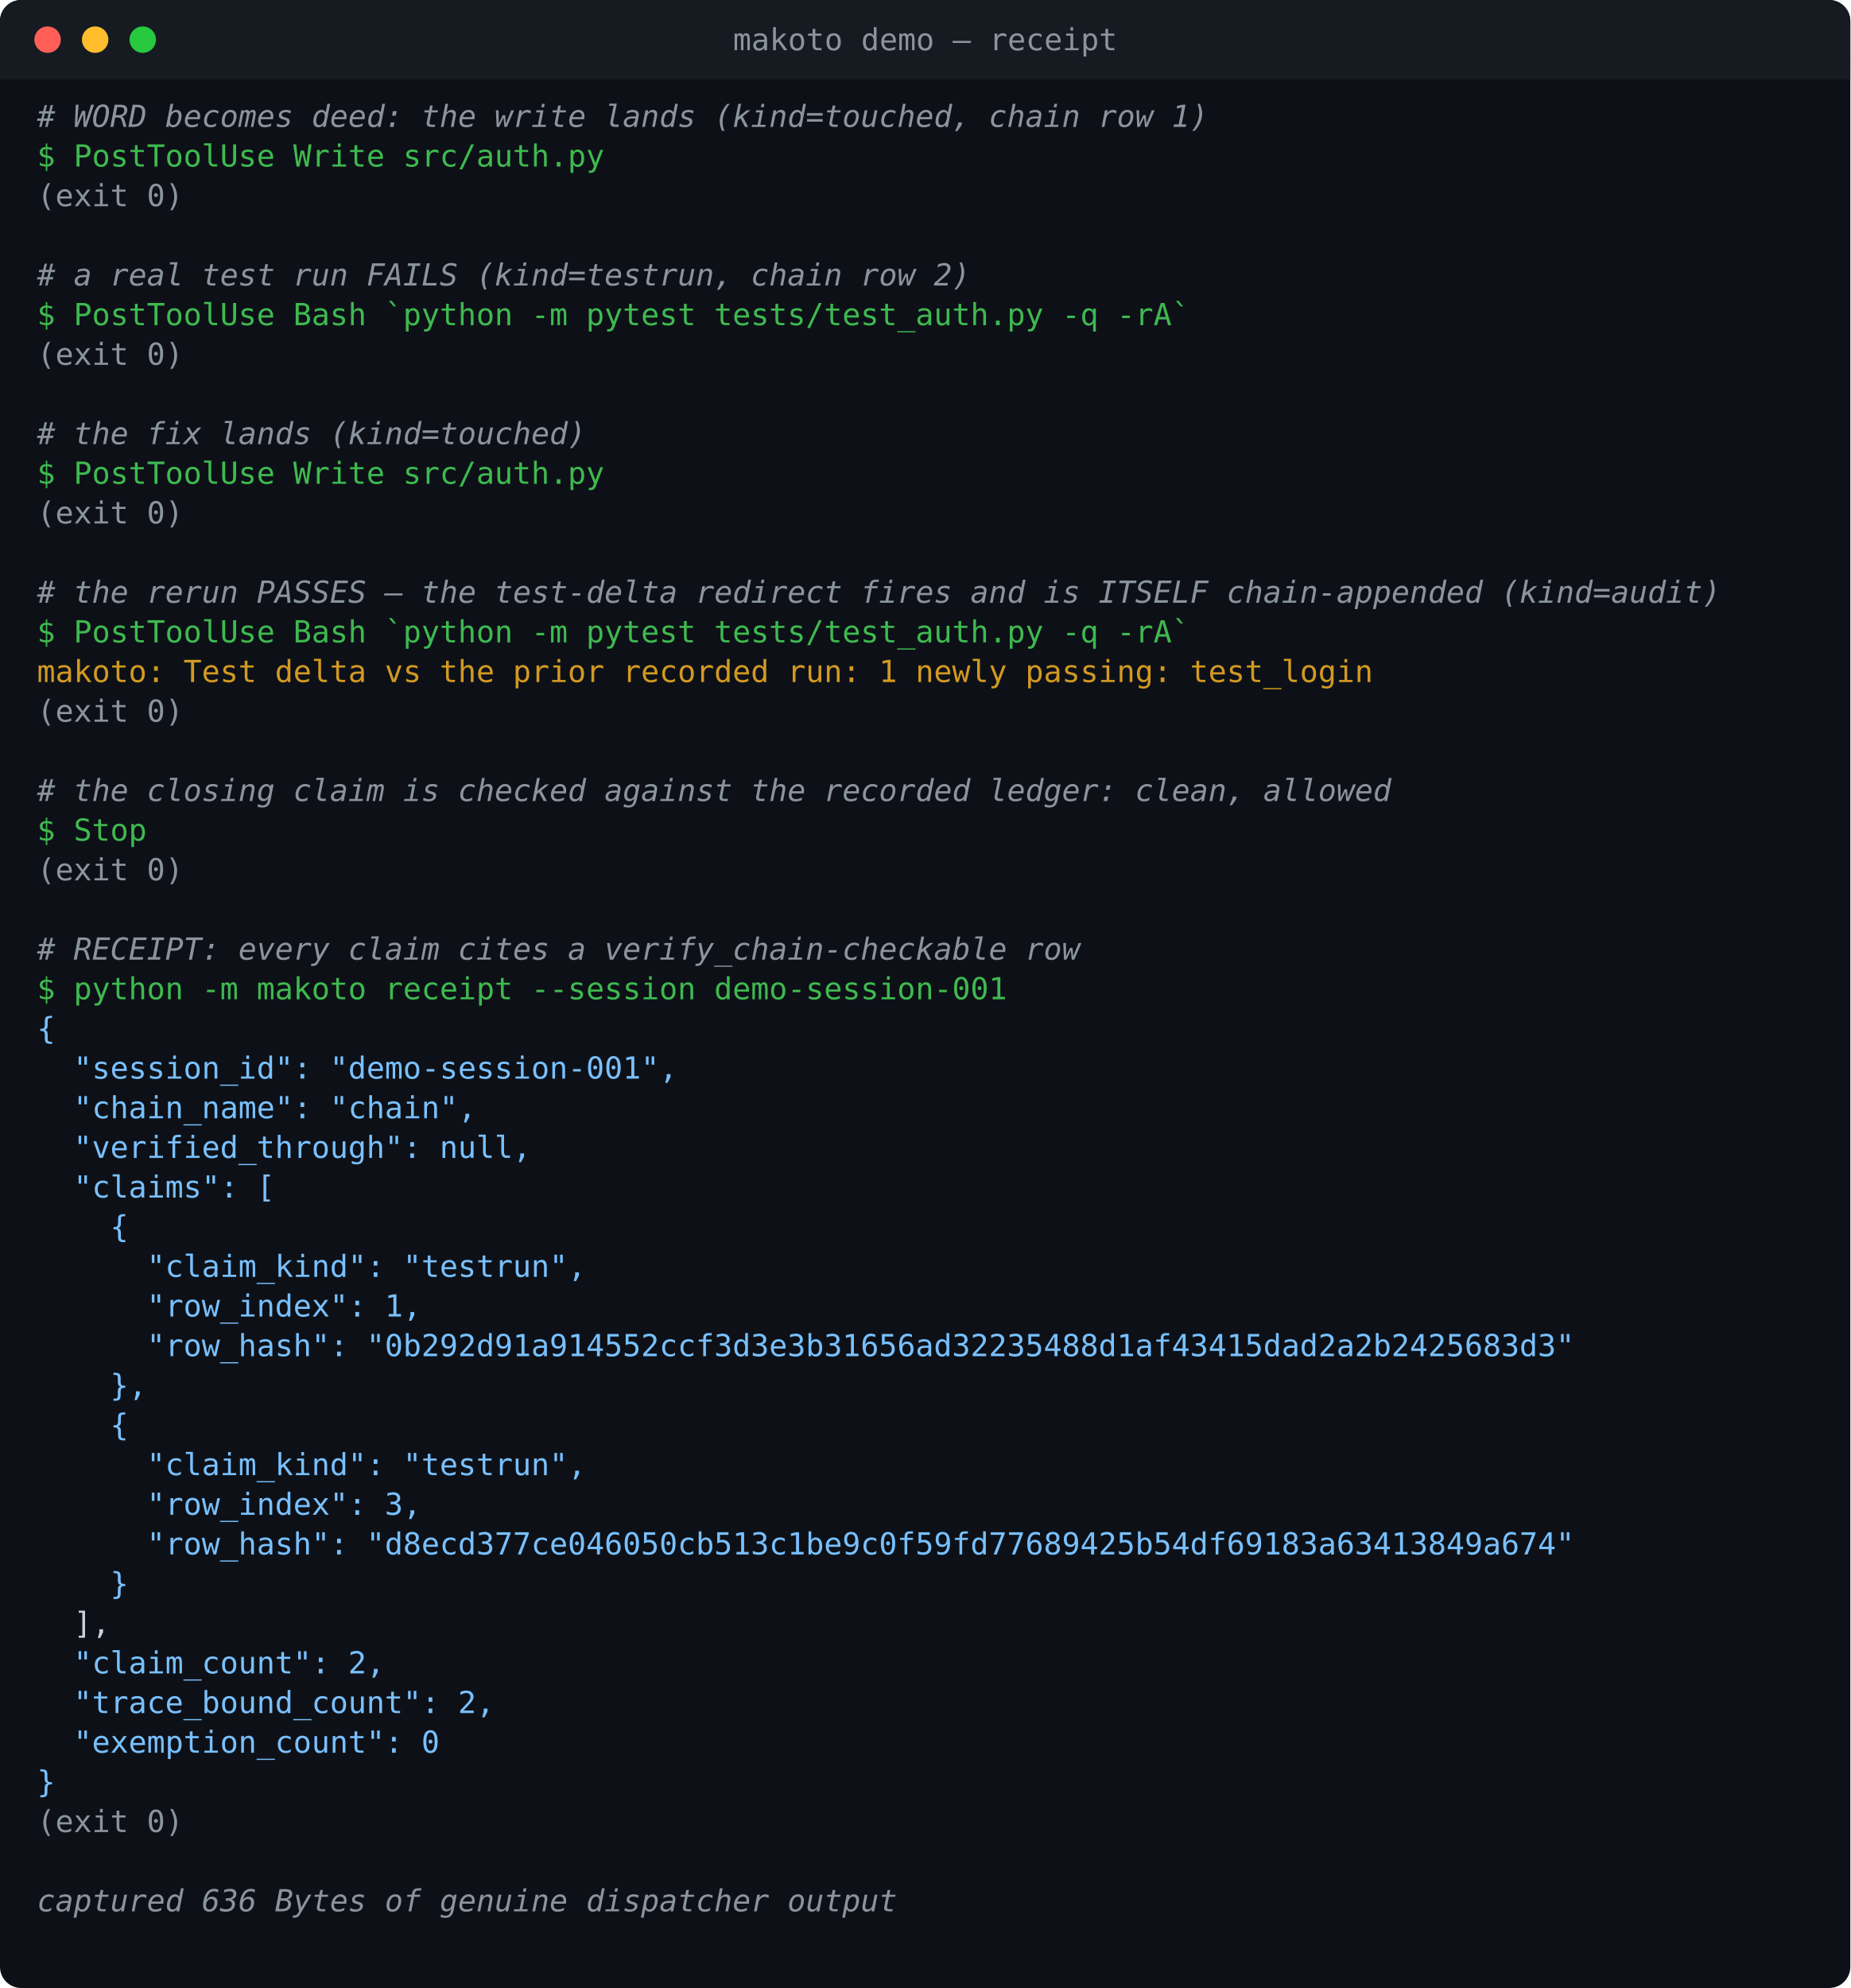
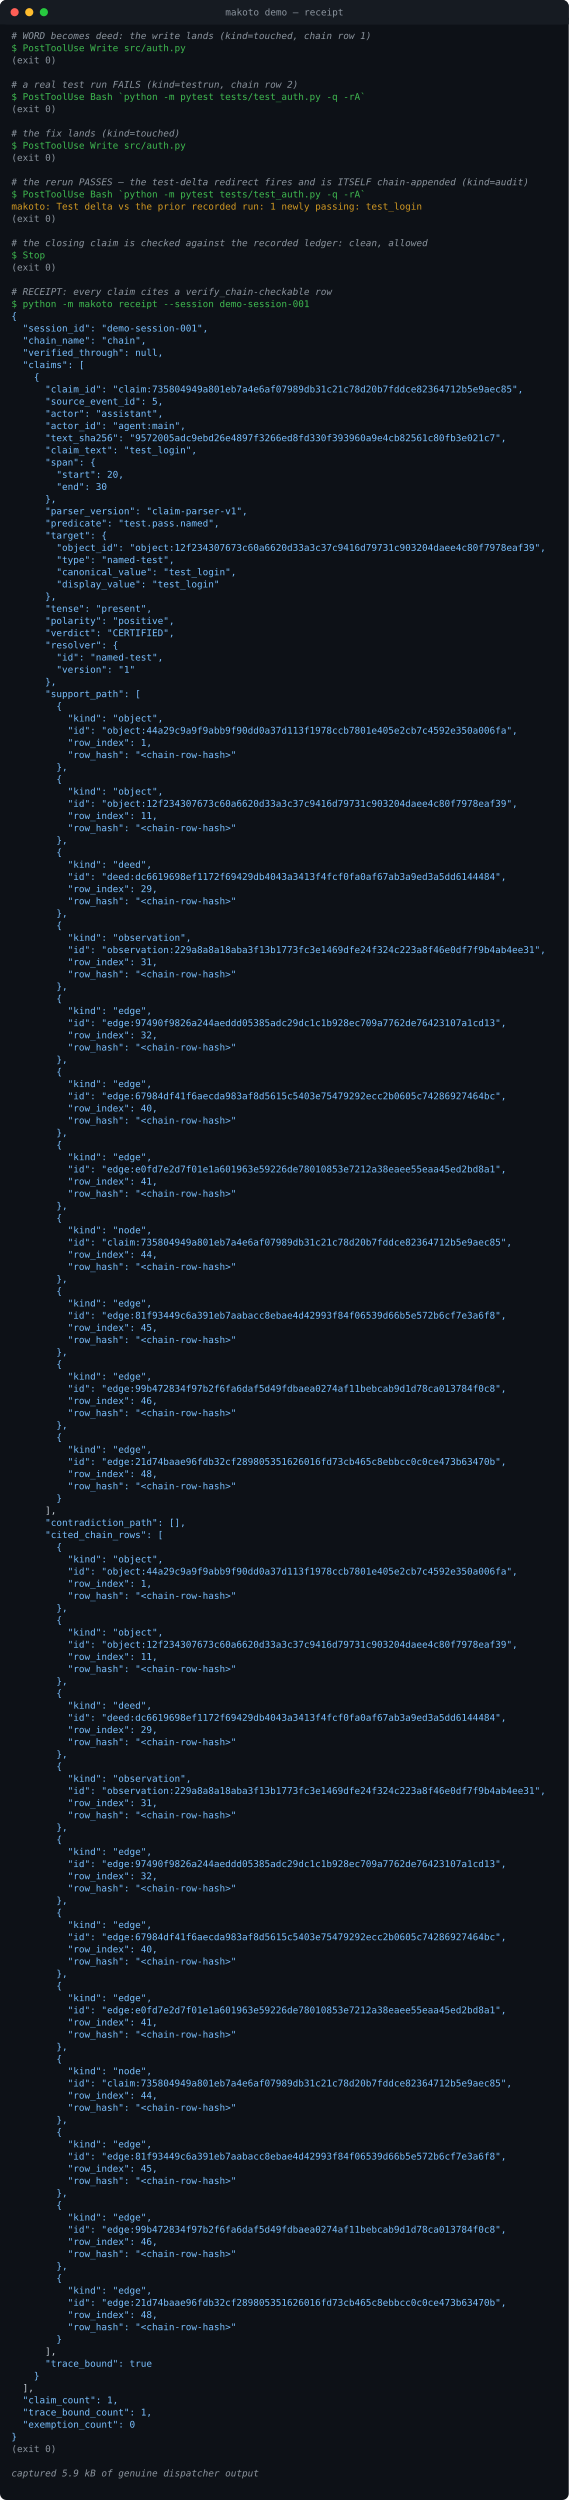
- <svg xmlns="http://www.w3.org/2000/svg" width="700" height="752" viewBox="0 0 700 752" font-family="ui-monospace, SFMono-Regular, Menlo, Consolas, monospace" font-size="11.5">
-   <rect width="700" height="752" rx="8" fill="#0d1117" />
+ <svg xmlns="http://www.w3.org/2000/svg" width="700" height="3077" viewBox="0 0 700 3077" font-family="ui-monospace, SFMono-Regular, Menlo, Consolas, monospace" font-size="11.5">
+   <rect width="700" height="3077" rx="8" fill="#0d1117" />
  <rect width="700" height="30" rx="8" fill="#161b22" />
  <rect y="22" width="700" height="8" fill="#161b22" />
  <circle cx="18" cy="15" r="5" fill="#ff5f56" />
  <circle cx="36" cy="15" r="5" fill="#ffbd2e" />
  <circle cx="54" cy="15" r="5" fill="#27c93f" />
  <text x="350" y="19" text-anchor="middle" fill="#8b949e">makoto demo — receipt</text>
  <text x="14" y="48" fill="#8b949e" font-style="italic" xml:space="preserve"># WORD becomes deed: the write lands (kind=touched, chain row 1)</text>
  <text x="14" y="63" fill="#3fb950" xml:space="preserve">$ PostToolUse Write src/auth.py</text>
  <text x="14" y="78" fill="#8b949e" xml:space="preserve">(exit 0)</text>
  <text x="14" y="108" fill="#8b949e" font-style="italic" xml:space="preserve"># a real test run FAILS (kind=testrun, chain row 2)</text>
  <text x="14" y="123" fill="#3fb950" xml:space="preserve">$ PostToolUse Bash `python -m pytest tests/test_auth.py -q -rA`</text>
  <text x="14" y="138" fill="#8b949e" xml:space="preserve">(exit 0)</text>
  <text x="14" y="168" fill="#8b949e" font-style="italic" xml:space="preserve"># the fix lands (kind=touched)</text>
  <text x="14" y="183" fill="#3fb950" xml:space="preserve">$ PostToolUse Write src/auth.py</text>
  <text x="14" y="198" fill="#8b949e" xml:space="preserve">(exit 0)</text>
  <text x="14" y="228" fill="#8b949e" font-style="italic" xml:space="preserve"># the rerun PASSES — the test-delta redirect fires and is ITSELF chain-appended (kind=audit)</text>
  <text x="14" y="243" fill="#3fb950" xml:space="preserve">$ PostToolUse Bash `python -m pytest tests/test_auth.py -q -rA`</text>
  <text x="14" y="258" fill="#d29922" xml:space="preserve">makoto: Test delta vs the prior recorded run: 1 newly passing: test_login</text>
  <text x="14" y="273" fill="#8b949e" xml:space="preserve">(exit 0)</text>
  <text x="14" y="303" fill="#8b949e" font-style="italic" xml:space="preserve"># the closing claim is checked against the recorded ledger: clean, allowed</text>
  <text x="14" y="318" fill="#3fb950" xml:space="preserve">$ Stop</text>
  <text x="14" y="333" fill="#8b949e" xml:space="preserve">(exit 0)</text>
  <text x="14" y="363" fill="#8b949e" font-style="italic" xml:space="preserve"># RECEIPT: every claim cites a verify_chain-checkable row</text>
  <text x="14" y="378" fill="#3fb950" xml:space="preserve">$ python -m makoto receipt --session demo-session-001</text>
  <text x="14" y="393" fill="#79c0ff" xml:space="preserve">{</text>
  <text x="14" y="408" fill="#79c0ff" xml:space="preserve">  "session_id": "demo-session-001",</text>
  <text x="14" y="423" fill="#79c0ff" xml:space="preserve">  "chain_name": "chain",</text>
  <text x="14" y="438" fill="#79c0ff" xml:space="preserve">  "verified_through": null,</text>
  <text x="14" y="453" fill="#79c0ff" xml:space="preserve">  "claims": [</text>
  <text x="14" y="468" fill="#79c0ff" xml:space="preserve">    {</text>
-   <text x="14" y="483" fill="#79c0ff" xml:space="preserve">      "claim_kind": "testrun",</text>
-   <text x="14" y="498" fill="#79c0ff" xml:space="preserve">      "row_index": 1,</text>
-   <text x="14" y="513" fill="#79c0ff" xml:space="preserve">      "row_hash": "0b292d91a914552ccf3d3e3b31656ad32235488d1af43415dad2a2b2425683d3"</text>
-   <text x="14" y="528" fill="#79c0ff" xml:space="preserve">    },</text>
-   <text x="14" y="543" fill="#79c0ff" xml:space="preserve">    {</text>
-   <text x="14" y="558" fill="#79c0ff" xml:space="preserve">      "claim_kind": "testrun",</text>
-   <text x="14" y="573" fill="#79c0ff" xml:space="preserve">      "row_index": 3,</text>
-   <text x="14" y="588" fill="#79c0ff" xml:space="preserve">      "row_hash": "d8ecd377ce046050cb513c1be9c0f59fd77689425b54df69183a63413849a674"</text>
-   <text x="14" y="603" fill="#79c0ff" xml:space="preserve">    }</text>
-   <text x="14" y="618" fill="#c9d1d9" xml:space="preserve">  ],</text>
-   <text x="14" y="633" fill="#79c0ff" xml:space="preserve">  "claim_count": 2,</text>
-   <text x="14" y="648" fill="#79c0ff" xml:space="preserve">  "trace_bound_count": 2,</text>
-   <text x="14" y="663" fill="#79c0ff" xml:space="preserve">  "exemption_count": 0</text>
-   <text x="14" y="678" fill="#79c0ff" xml:space="preserve">}</text>
-   <text x="14" y="693" fill="#8b949e" xml:space="preserve">(exit 0)</text>
-   <text x="14" y="723" fill="#8b949e" font-style="italic" xml:space="preserve">captured 636 Bytes of genuine dispatcher output</text>
+   <text x="14" y="483" fill="#79c0ff" xml:space="preserve">      "claim_id": "claim:735804949a801eb7a4e6af07989db31c21c78d20b7fddce82364712b5e9aec85",</text>
+   <text x="14" y="498" fill="#79c0ff" xml:space="preserve">      "source_event_id": 5,</text>
+   <text x="14" y="513" fill="#79c0ff" xml:space="preserve">      "actor": "assistant",</text>
+   <text x="14" y="528" fill="#79c0ff" xml:space="preserve">      "actor_id": "agent:main",</text>
+   <text x="14" y="543" fill="#79c0ff" xml:space="preserve">      "text_sha256": "9572005adc9ebd26e4897f3266ed8fd330f393960a9e4cb82561c80fb3e021c7",</text>
+   <text x="14" y="558" fill="#79c0ff" xml:space="preserve">      "claim_text": "test_login",</text>
+   <text x="14" y="573" fill="#79c0ff" xml:space="preserve">      "span": {</text>
+   <text x="14" y="588" fill="#79c0ff" xml:space="preserve">        "start": 20,</text>
+   <text x="14" y="603" fill="#79c0ff" xml:space="preserve">        "end": 30</text>
+   <text x="14" y="618" fill="#79c0ff" xml:space="preserve">      },</text>
+   <text x="14" y="633" fill="#79c0ff" xml:space="preserve">      "parser_version": "claim-parser-v1",</text>
+   <text x="14" y="648" fill="#79c0ff" xml:space="preserve">      "predicate": "test.pass.named",</text>
+   <text x="14" y="663" fill="#79c0ff" xml:space="preserve">      "target": {</text>
+   <text x="14" y="678" fill="#79c0ff" xml:space="preserve">        "object_id": "object:12f234307673c60a6620d33a3c37c9416d79731c903204daee4c80f7978eaf39",</text>
+   <text x="14" y="693" fill="#79c0ff" xml:space="preserve">        "type": "named-test",</text>
+   <text x="14" y="708" fill="#79c0ff" xml:space="preserve">        "canonical_value": "test_login",</text>
+   <text x="14" y="723" fill="#79c0ff" xml:space="preserve">        "display_value": "test_login"</text>
+   <text x="14" y="738" fill="#79c0ff" xml:space="preserve">      },</text>
+   <text x="14" y="753" fill="#79c0ff" xml:space="preserve">      "tense": "present",</text>
+   <text x="14" y="768" fill="#79c0ff" xml:space="preserve">      "polarity": "positive",</text>
+   <text x="14" y="783" fill="#79c0ff" xml:space="preserve">      "verdict": "CERTIFIED",</text>
+   <text x="14" y="798" fill="#79c0ff" xml:space="preserve">      "resolver": {</text>
+   <text x="14" y="813" fill="#79c0ff" xml:space="preserve">        "id": "named-test",</text>
+   <text x="14" y="828" fill="#79c0ff" xml:space="preserve">        "version": "1"</text>
+   <text x="14" y="843" fill="#79c0ff" xml:space="preserve">      },</text>
+   <text x="14" y="858" fill="#79c0ff" xml:space="preserve">      "support_path": [</text>
+   <text x="14" y="873" fill="#79c0ff" xml:space="preserve">        {</text>
+   <text x="14" y="888" fill="#79c0ff" xml:space="preserve">          "kind": "object",</text>
+   <text x="14" y="903" fill="#79c0ff" xml:space="preserve">          "id": "object:44a29c9a9f9abb9f90dd0a37d113f1978ccb7801e405e2cb7c4592e350a006fa",</text>
+   <text x="14" y="918" fill="#79c0ff" xml:space="preserve">          "row_index": 1,</text>
+   <text x="14" y="933" fill="#79c0ff" xml:space="preserve">          "row_hash": "&lt;chain-row-hash&gt;"</text>
+   <text x="14" y="948" fill="#79c0ff" xml:space="preserve">        },</text>
+   <text x="14" y="963" fill="#79c0ff" xml:space="preserve">        {</text>
+   <text x="14" y="978" fill="#79c0ff" xml:space="preserve">          "kind": "object",</text>
+   <text x="14" y="993" fill="#79c0ff" xml:space="preserve">          "id": "object:12f234307673c60a6620d33a3c37c9416d79731c903204daee4c80f7978eaf39",</text>
+   <text x="14" y="1008" fill="#79c0ff" xml:space="preserve">          "row_index": 11,</text>
+   <text x="14" y="1023" fill="#79c0ff" xml:space="preserve">          "row_hash": "&lt;chain-row-hash&gt;"</text>
+   <text x="14" y="1038" fill="#79c0ff" xml:space="preserve">        },</text>
+   <text x="14" y="1053" fill="#79c0ff" xml:space="preserve">        {</text>
+   <text x="14" y="1068" fill="#79c0ff" xml:space="preserve">          "kind": "deed",</text>
+   <text x="14" y="1083" fill="#79c0ff" xml:space="preserve">          "id": "deed:dc6619698ef1172f69429db4043a3413f4fcf0fa0af67ab3a9ed3a5dd6144484",</text>
+   <text x="14" y="1098" fill="#79c0ff" xml:space="preserve">          "row_index": 29,</text>
+   <text x="14" y="1113" fill="#79c0ff" xml:space="preserve">          "row_hash": "&lt;chain-row-hash&gt;"</text>
+   <text x="14" y="1128" fill="#79c0ff" xml:space="preserve">        },</text>
+   <text x="14" y="1143" fill="#79c0ff" xml:space="preserve">        {</text>
+   <text x="14" y="1158" fill="#79c0ff" xml:space="preserve">          "kind": "observation",</text>
+   <text x="14" y="1173" fill="#79c0ff" xml:space="preserve">          "id": "observation:229a8a8a18aba3f13b1773fc3e1469dfe24f324c223a8f46e0df7f9b4ab4ee31",</text>
+   <text x="14" y="1188" fill="#79c0ff" xml:space="preserve">          "row_index": 31,</text>
+   <text x="14" y="1203" fill="#79c0ff" xml:space="preserve">          "row_hash": "&lt;chain-row-hash&gt;"</text>
+   <text x="14" y="1218" fill="#79c0ff" xml:space="preserve">        },</text>
+   <text x="14" y="1233" fill="#79c0ff" xml:space="preserve">        {</text>
+   <text x="14" y="1248" fill="#79c0ff" xml:space="preserve">          "kind": "edge",</text>
+   <text x="14" y="1263" fill="#79c0ff" xml:space="preserve">          "id": "edge:97490f9826a244aeddd05385adc29dc1c1b928ec709a7762de76423107a1cd13",</text>
+   <text x="14" y="1278" fill="#79c0ff" xml:space="preserve">          "row_index": 32,</text>
+   <text x="14" y="1293" fill="#79c0ff" xml:space="preserve">          "row_hash": "&lt;chain-row-hash&gt;"</text>
+   <text x="14" y="1308" fill="#79c0ff" xml:space="preserve">        },</text>
+   <text x="14" y="1323" fill="#79c0ff" xml:space="preserve">        {</text>
+   <text x="14" y="1338" fill="#79c0ff" xml:space="preserve">          "kind": "edge",</text>
+   <text x="14" y="1353" fill="#79c0ff" xml:space="preserve">          "id": "edge:67984df41f6aecda983af8d5615c5403e75479292ecc2b0605c74286927464bc",</text>
+   <text x="14" y="1368" fill="#79c0ff" xml:space="preserve">          "row_index": 40,</text>
+   <text x="14" y="1383" fill="#79c0ff" xml:space="preserve">          "row_hash": "&lt;chain-row-hash&gt;"</text>
+   <text x="14" y="1398" fill="#79c0ff" xml:space="preserve">        },</text>
+   <text x="14" y="1413" fill="#79c0ff" xml:space="preserve">        {</text>
+   <text x="14" y="1428" fill="#79c0ff" xml:space="preserve">          "kind": "edge",</text>
+   <text x="14" y="1443" fill="#79c0ff" xml:space="preserve">          "id": "edge:e0fd7e2d7f01e1a601963e59226de78010853e7212a38eaee55eaa45ed2bd8a1",</text>
+   <text x="14" y="1458" fill="#79c0ff" xml:space="preserve">          "row_index": 41,</text>
+   <text x="14" y="1473" fill="#79c0ff" xml:space="preserve">          "row_hash": "&lt;chain-row-hash&gt;"</text>
+   <text x="14" y="1488" fill="#79c0ff" xml:space="preserve">        },</text>
+   <text x="14" y="1503" fill="#79c0ff" xml:space="preserve">        {</text>
+   <text x="14" y="1518" fill="#79c0ff" xml:space="preserve">          "kind": "node",</text>
+   <text x="14" y="1533" fill="#79c0ff" xml:space="preserve">          "id": "claim:735804949a801eb7a4e6af07989db31c21c78d20b7fddce82364712b5e9aec85",</text>
+   <text x="14" y="1548" fill="#79c0ff" xml:space="preserve">          "row_index": 44,</text>
+   <text x="14" y="1563" fill="#79c0ff" xml:space="preserve">          "row_hash": "&lt;chain-row-hash&gt;"</text>
+   <text x="14" y="1578" fill="#79c0ff" xml:space="preserve">        },</text>
+   <text x="14" y="1593" fill="#79c0ff" xml:space="preserve">        {</text>
+   <text x="14" y="1608" fill="#79c0ff" xml:space="preserve">          "kind": "edge",</text>
+   <text x="14" y="1623" fill="#79c0ff" xml:space="preserve">          "id": "edge:81f93449c6a391eb7aabacc8ebae4d42993f84f06539d66b5e572b6cf7e3a6f8",</text>
+   <text x="14" y="1638" fill="#79c0ff" xml:space="preserve">          "row_index": 45,</text>
+   <text x="14" y="1653" fill="#79c0ff" xml:space="preserve">          "row_hash": "&lt;chain-row-hash&gt;"</text>
+   <text x="14" y="1668" fill="#79c0ff" xml:space="preserve">        },</text>
+   <text x="14" y="1683" fill="#79c0ff" xml:space="preserve">        {</text>
+   <text x="14" y="1698" fill="#79c0ff" xml:space="preserve">          "kind": "edge",</text>
+   <text x="14" y="1713" fill="#79c0ff" xml:space="preserve">          "id": "edge:99b472834f97b2f6fa6daf5d49fdbaea0274af11bebcab9d1d78ca013784f0c8",</text>
+   <text x="14" y="1728" fill="#79c0ff" xml:space="preserve">          "row_index": 46,</text>
+   <text x="14" y="1743" fill="#79c0ff" xml:space="preserve">          "row_hash": "&lt;chain-row-hash&gt;"</text>
+   <text x="14" y="1758" fill="#79c0ff" xml:space="preserve">        },</text>
+   <text x="14" y="1773" fill="#79c0ff" xml:space="preserve">        {</text>
+   <text x="14" y="1788" fill="#79c0ff" xml:space="preserve">          "kind": "edge",</text>
+   <text x="14" y="1803" fill="#79c0ff" xml:space="preserve">          "id": "edge:21d74baae96fdb32cf289805351626016fd73cb465c8ebbcc0c0ce473b63470b",</text>
+   <text x="14" y="1818" fill="#79c0ff" xml:space="preserve">          "row_index": 48,</text>
+   <text x="14" y="1833" fill="#79c0ff" xml:space="preserve">          "row_hash": "&lt;chain-row-hash&gt;"</text>
+   <text x="14" y="1848" fill="#79c0ff" xml:space="preserve">        }</text>
+   <text x="14" y="1863" fill="#c9d1d9" xml:space="preserve">      ],</text>
+   <text x="14" y="1878" fill="#79c0ff" xml:space="preserve">      "contradiction_path": [],</text>
+   <text x="14" y="1893" fill="#79c0ff" xml:space="preserve">      "cited_chain_rows": [</text>
+   <text x="14" y="1908" fill="#79c0ff" xml:space="preserve">        {</text>
+   <text x="14" y="1923" fill="#79c0ff" xml:space="preserve">          "kind": "object",</text>
+   <text x="14" y="1938" fill="#79c0ff" xml:space="preserve">          "id": "object:44a29c9a9f9abb9f90dd0a37d113f1978ccb7801e405e2cb7c4592e350a006fa",</text>
+   <text x="14" y="1953" fill="#79c0ff" xml:space="preserve">          "row_index": 1,</text>
+   <text x="14" y="1968" fill="#79c0ff" xml:space="preserve">          "row_hash": "&lt;chain-row-hash&gt;"</text>
+   <text x="14" y="1983" fill="#79c0ff" xml:space="preserve">        },</text>
+   <text x="14" y="1998" fill="#79c0ff" xml:space="preserve">        {</text>
+   <text x="14" y="2013" fill="#79c0ff" xml:space="preserve">          "kind": "object",</text>
+   <text x="14" y="2028" fill="#79c0ff" xml:space="preserve">          "id": "object:12f234307673c60a6620d33a3c37c9416d79731c903204daee4c80f7978eaf39",</text>
+   <text x="14" y="2043" fill="#79c0ff" xml:space="preserve">          "row_index": 11,</text>
+   <text x="14" y="2058" fill="#79c0ff" xml:space="preserve">          "row_hash": "&lt;chain-row-hash&gt;"</text>
+   <text x="14" y="2073" fill="#79c0ff" xml:space="preserve">        },</text>
+   <text x="14" y="2088" fill="#79c0ff" xml:space="preserve">        {</text>
+   <text x="14" y="2103" fill="#79c0ff" xml:space="preserve">          "kind": "deed",</text>
+   <text x="14" y="2118" fill="#79c0ff" xml:space="preserve">          "id": "deed:dc6619698ef1172f69429db4043a3413f4fcf0fa0af67ab3a9ed3a5dd6144484",</text>
+   <text x="14" y="2133" fill="#79c0ff" xml:space="preserve">          "row_index": 29,</text>
+   <text x="14" y="2148" fill="#79c0ff" xml:space="preserve">          "row_hash": "&lt;chain-row-hash&gt;"</text>
+   <text x="14" y="2163" fill="#79c0ff" xml:space="preserve">        },</text>
+   <text x="14" y="2178" fill="#79c0ff" xml:space="preserve">        {</text>
+   <text x="14" y="2193" fill="#79c0ff" xml:space="preserve">          "kind": "observation",</text>
+   <text x="14" y="2208" fill="#79c0ff" xml:space="preserve">          "id": "observation:229a8a8a18aba3f13b1773fc3e1469dfe24f324c223a8f46e0df7f9b4ab4ee31",</text>
+   <text x="14" y="2223" fill="#79c0ff" xml:space="preserve">          "row_index": 31,</text>
+   <text x="14" y="2238" fill="#79c0ff" xml:space="preserve">          "row_hash": "&lt;chain-row-hash&gt;"</text>
+   <text x="14" y="2253" fill="#79c0ff" xml:space="preserve">        },</text>
+   <text x="14" y="2268" fill="#79c0ff" xml:space="preserve">        {</text>
+   <text x="14" y="2283" fill="#79c0ff" xml:space="preserve">          "kind": "edge",</text>
+   <text x="14" y="2298" fill="#79c0ff" xml:space="preserve">          "id": "edge:97490f9826a244aeddd05385adc29dc1c1b928ec709a7762de76423107a1cd13",</text>
+   <text x="14" y="2313" fill="#79c0ff" xml:space="preserve">          "row_index": 32,</text>
+   <text x="14" y="2328" fill="#79c0ff" xml:space="preserve">          "row_hash": "&lt;chain-row-hash&gt;"</text>
+   <text x="14" y="2343" fill="#79c0ff" xml:space="preserve">        },</text>
+   <text x="14" y="2358" fill="#79c0ff" xml:space="preserve">        {</text>
+   <text x="14" y="2373" fill="#79c0ff" xml:space="preserve">          "kind": "edge",</text>
+   <text x="14" y="2388" fill="#79c0ff" xml:space="preserve">          "id": "edge:67984df41f6aecda983af8d5615c5403e75479292ecc2b0605c74286927464bc",</text>
+   <text x="14" y="2403" fill="#79c0ff" xml:space="preserve">          "row_index": 40,</text>
+   <text x="14" y="2418" fill="#79c0ff" xml:space="preserve">          "row_hash": "&lt;chain-row-hash&gt;"</text>
+   <text x="14" y="2433" fill="#79c0ff" xml:space="preserve">        },</text>
+   <text x="14" y="2448" fill="#79c0ff" xml:space="preserve">        {</text>
+   <text x="14" y="2463" fill="#79c0ff" xml:space="preserve">          "kind": "edge",</text>
+   <text x="14" y="2478" fill="#79c0ff" xml:space="preserve">          "id": "edge:e0fd7e2d7f01e1a601963e59226de78010853e7212a38eaee55eaa45ed2bd8a1",</text>
+   <text x="14" y="2493" fill="#79c0ff" xml:space="preserve">          "row_index": 41,</text>
+   <text x="14" y="2508" fill="#79c0ff" xml:space="preserve">          "row_hash": "&lt;chain-row-hash&gt;"</text>
+   <text x="14" y="2523" fill="#79c0ff" xml:space="preserve">        },</text>
+   <text x="14" y="2538" fill="#79c0ff" xml:space="preserve">        {</text>
+   <text x="14" y="2553" fill="#79c0ff" xml:space="preserve">          "kind": "node",</text>
+   <text x="14" y="2568" fill="#79c0ff" xml:space="preserve">          "id": "claim:735804949a801eb7a4e6af07989db31c21c78d20b7fddce82364712b5e9aec85",</text>
+   <text x="14" y="2583" fill="#79c0ff" xml:space="preserve">          "row_index": 44,</text>
+   <text x="14" y="2598" fill="#79c0ff" xml:space="preserve">          "row_hash": "&lt;chain-row-hash&gt;"</text>
+   <text x="14" y="2613" fill="#79c0ff" xml:space="preserve">        },</text>
+   <text x="14" y="2628" fill="#79c0ff" xml:space="preserve">        {</text>
+   <text x="14" y="2643" fill="#79c0ff" xml:space="preserve">          "kind": "edge",</text>
+   <text x="14" y="2658" fill="#79c0ff" xml:space="preserve">          "id": "edge:81f93449c6a391eb7aabacc8ebae4d42993f84f06539d66b5e572b6cf7e3a6f8",</text>
+   <text x="14" y="2673" fill="#79c0ff" xml:space="preserve">          "row_index": 45,</text>
+   <text x="14" y="2688" fill="#79c0ff" xml:space="preserve">          "row_hash": "&lt;chain-row-hash&gt;"</text>
+   <text x="14" y="2703" fill="#79c0ff" xml:space="preserve">        },</text>
+   <text x="14" y="2718" fill="#79c0ff" xml:space="preserve">        {</text>
+   <text x="14" y="2733" fill="#79c0ff" xml:space="preserve">          "kind": "edge",</text>
+   <text x="14" y="2748" fill="#79c0ff" xml:space="preserve">          "id": "edge:99b472834f97b2f6fa6daf5d49fdbaea0274af11bebcab9d1d78ca013784f0c8",</text>
+   <text x="14" y="2763" fill="#79c0ff" xml:space="preserve">          "row_index": 46,</text>
+   <text x="14" y="2778" fill="#79c0ff" xml:space="preserve">          "row_hash": "&lt;chain-row-hash&gt;"</text>
+   <text x="14" y="2793" fill="#79c0ff" xml:space="preserve">        },</text>
+   <text x="14" y="2808" fill="#79c0ff" xml:space="preserve">        {</text>
+   <text x="14" y="2823" fill="#79c0ff" xml:space="preserve">          "kind": "edge",</text>
+   <text x="14" y="2838" fill="#79c0ff" xml:space="preserve">          "id": "edge:21d74baae96fdb32cf289805351626016fd73cb465c8ebbcc0c0ce473b63470b",</text>
+   <text x="14" y="2853" fill="#79c0ff" xml:space="preserve">          "row_index": 48,</text>
+   <text x="14" y="2868" fill="#79c0ff" xml:space="preserve">          "row_hash": "&lt;chain-row-hash&gt;"</text>
+   <text x="14" y="2883" fill="#79c0ff" xml:space="preserve">        }</text>
+   <text x="14" y="2898" fill="#c9d1d9" xml:space="preserve">      ],</text>
+   <text x="14" y="2913" fill="#79c0ff" xml:space="preserve">      "trace_bound": true</text>
+   <text x="14" y="2928" fill="#79c0ff" xml:space="preserve">    }</text>
+   <text x="14" y="2943" fill="#c9d1d9" xml:space="preserve">  ],</text>
+   <text x="14" y="2958" fill="#79c0ff" xml:space="preserve">  "claim_count": 1,</text>
+   <text x="14" y="2973" fill="#79c0ff" xml:space="preserve">  "trace_bound_count": 1,</text>
+   <text x="14" y="2988" fill="#79c0ff" xml:space="preserve">  "exemption_count": 0</text>
+   <text x="14" y="3003" fill="#79c0ff" xml:space="preserve">}</text>
+   <text x="14" y="3018" fill="#8b949e" xml:space="preserve">(exit 0)</text>
+   <text x="14" y="3048" fill="#8b949e" font-style="italic" xml:space="preserve">captured 5.9 kB of genuine dispatcher output</text>
</svg>
